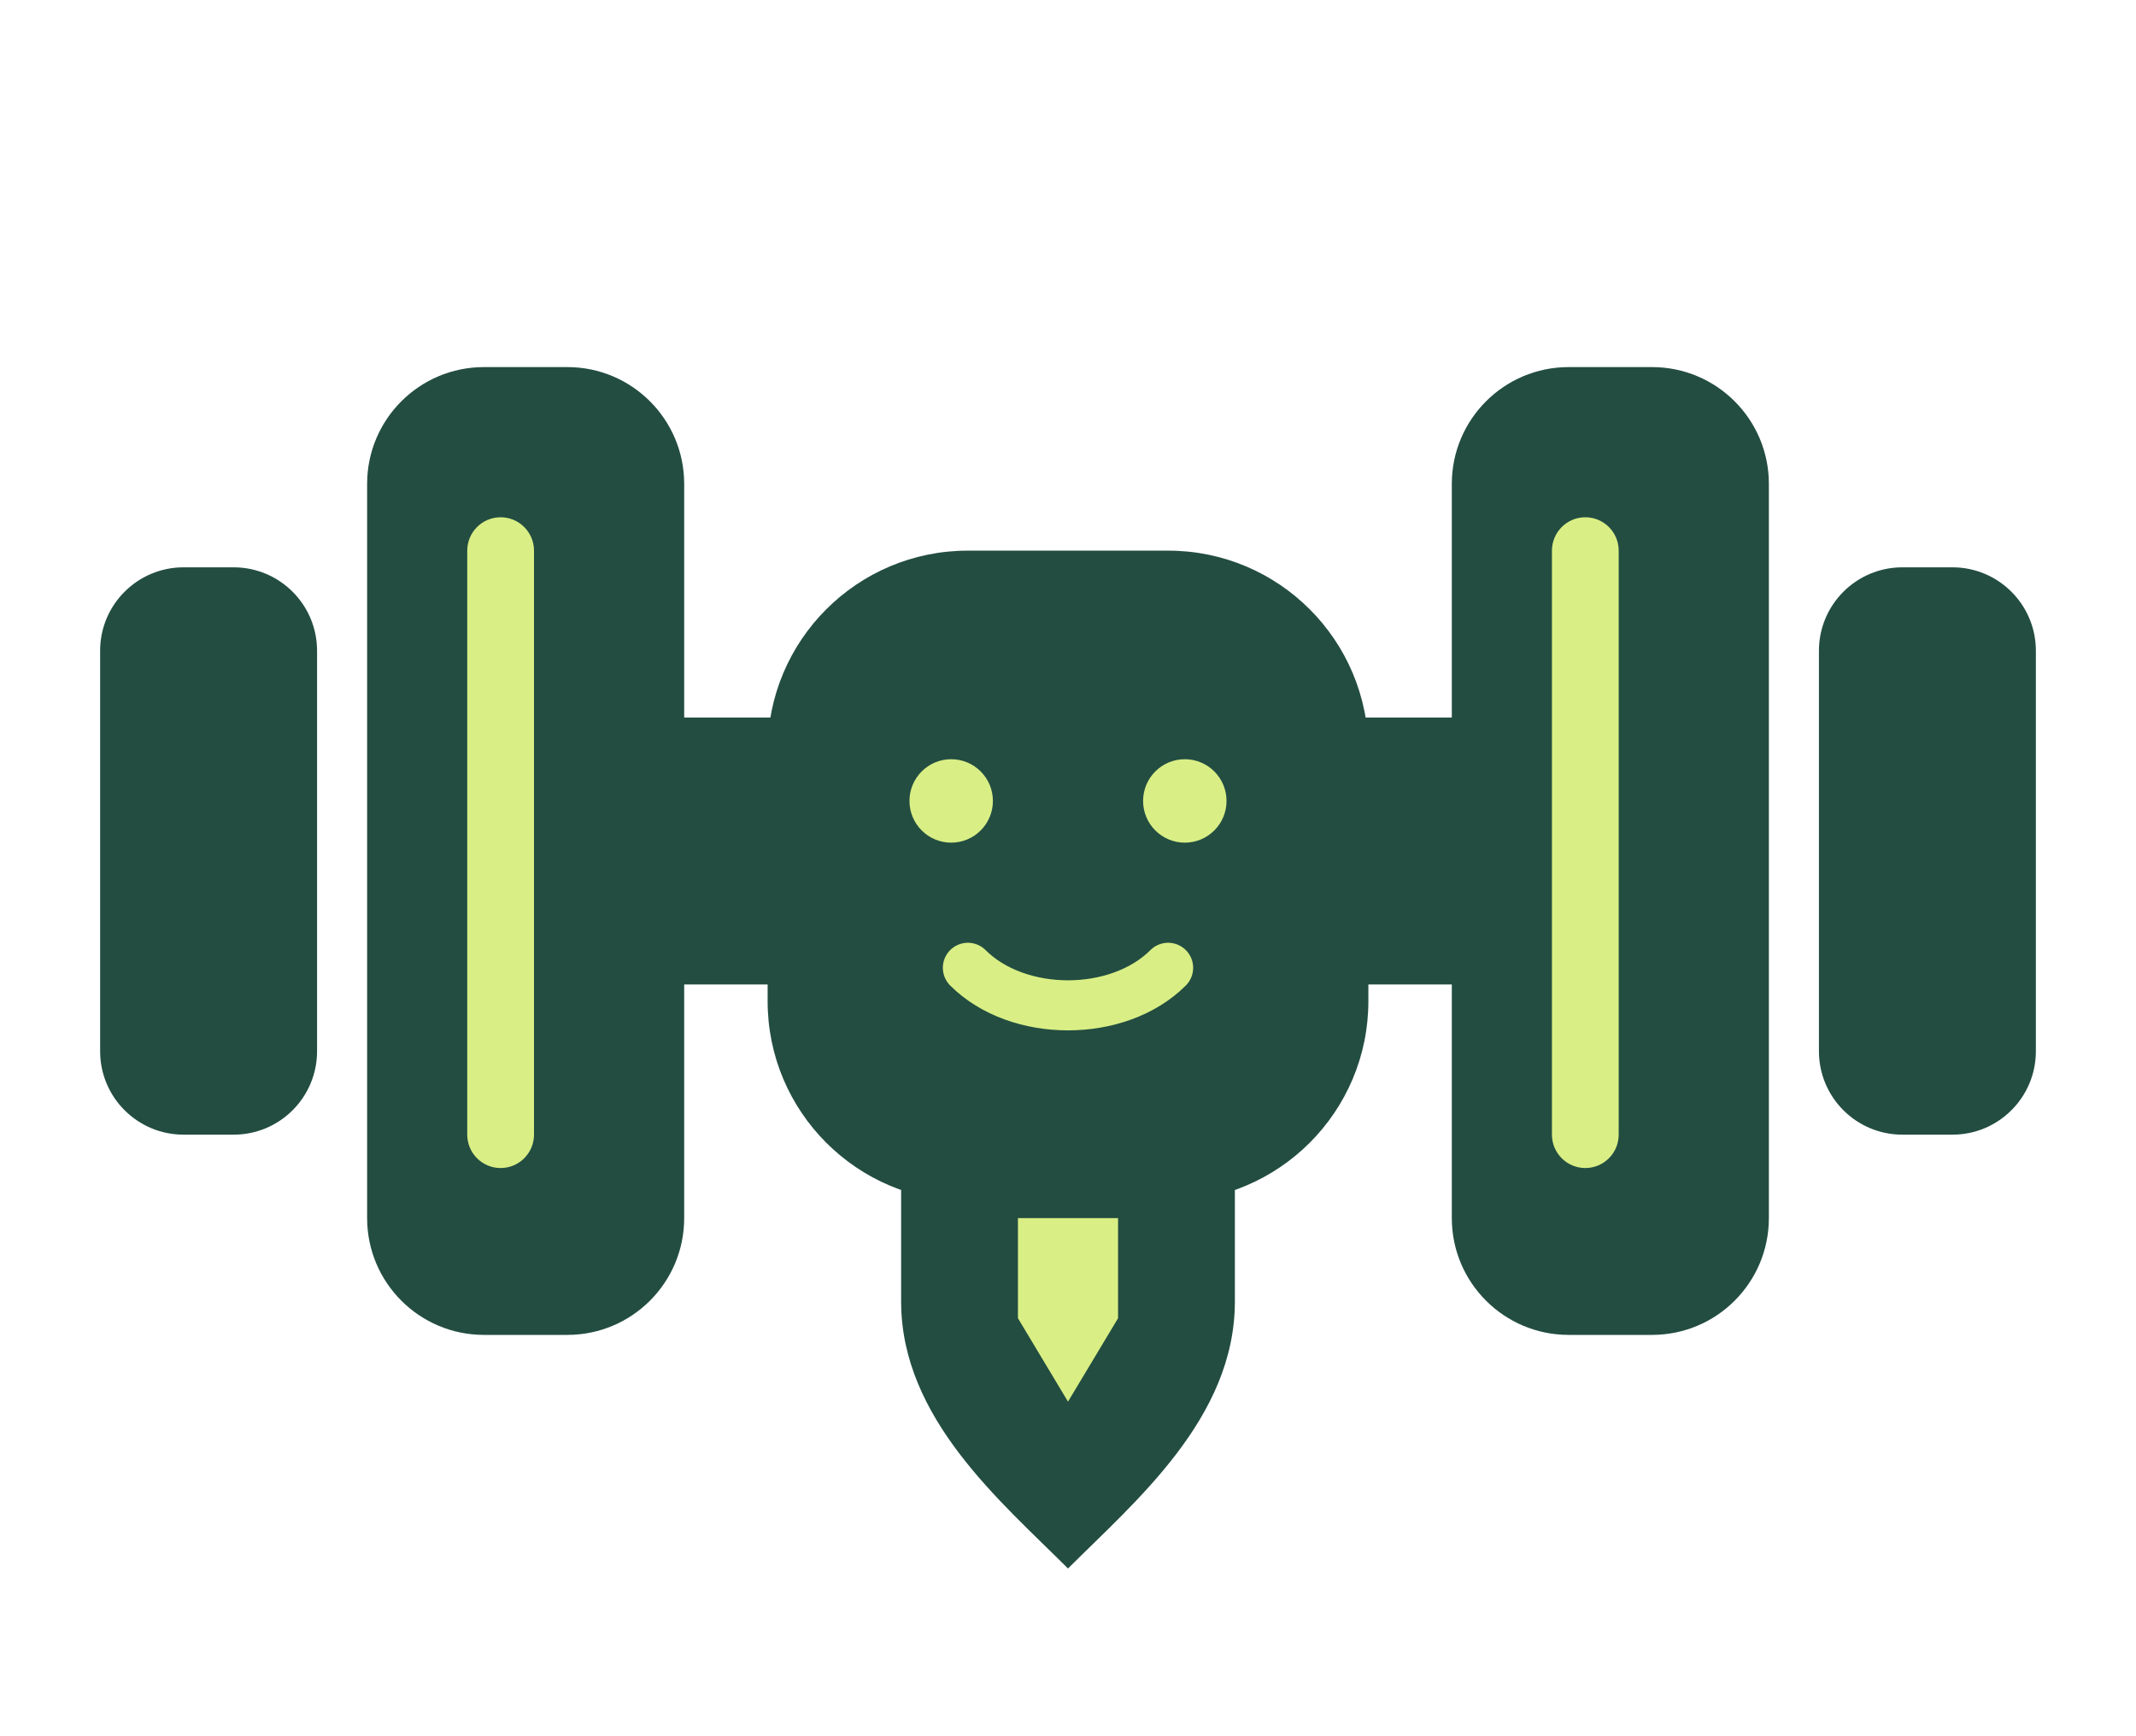
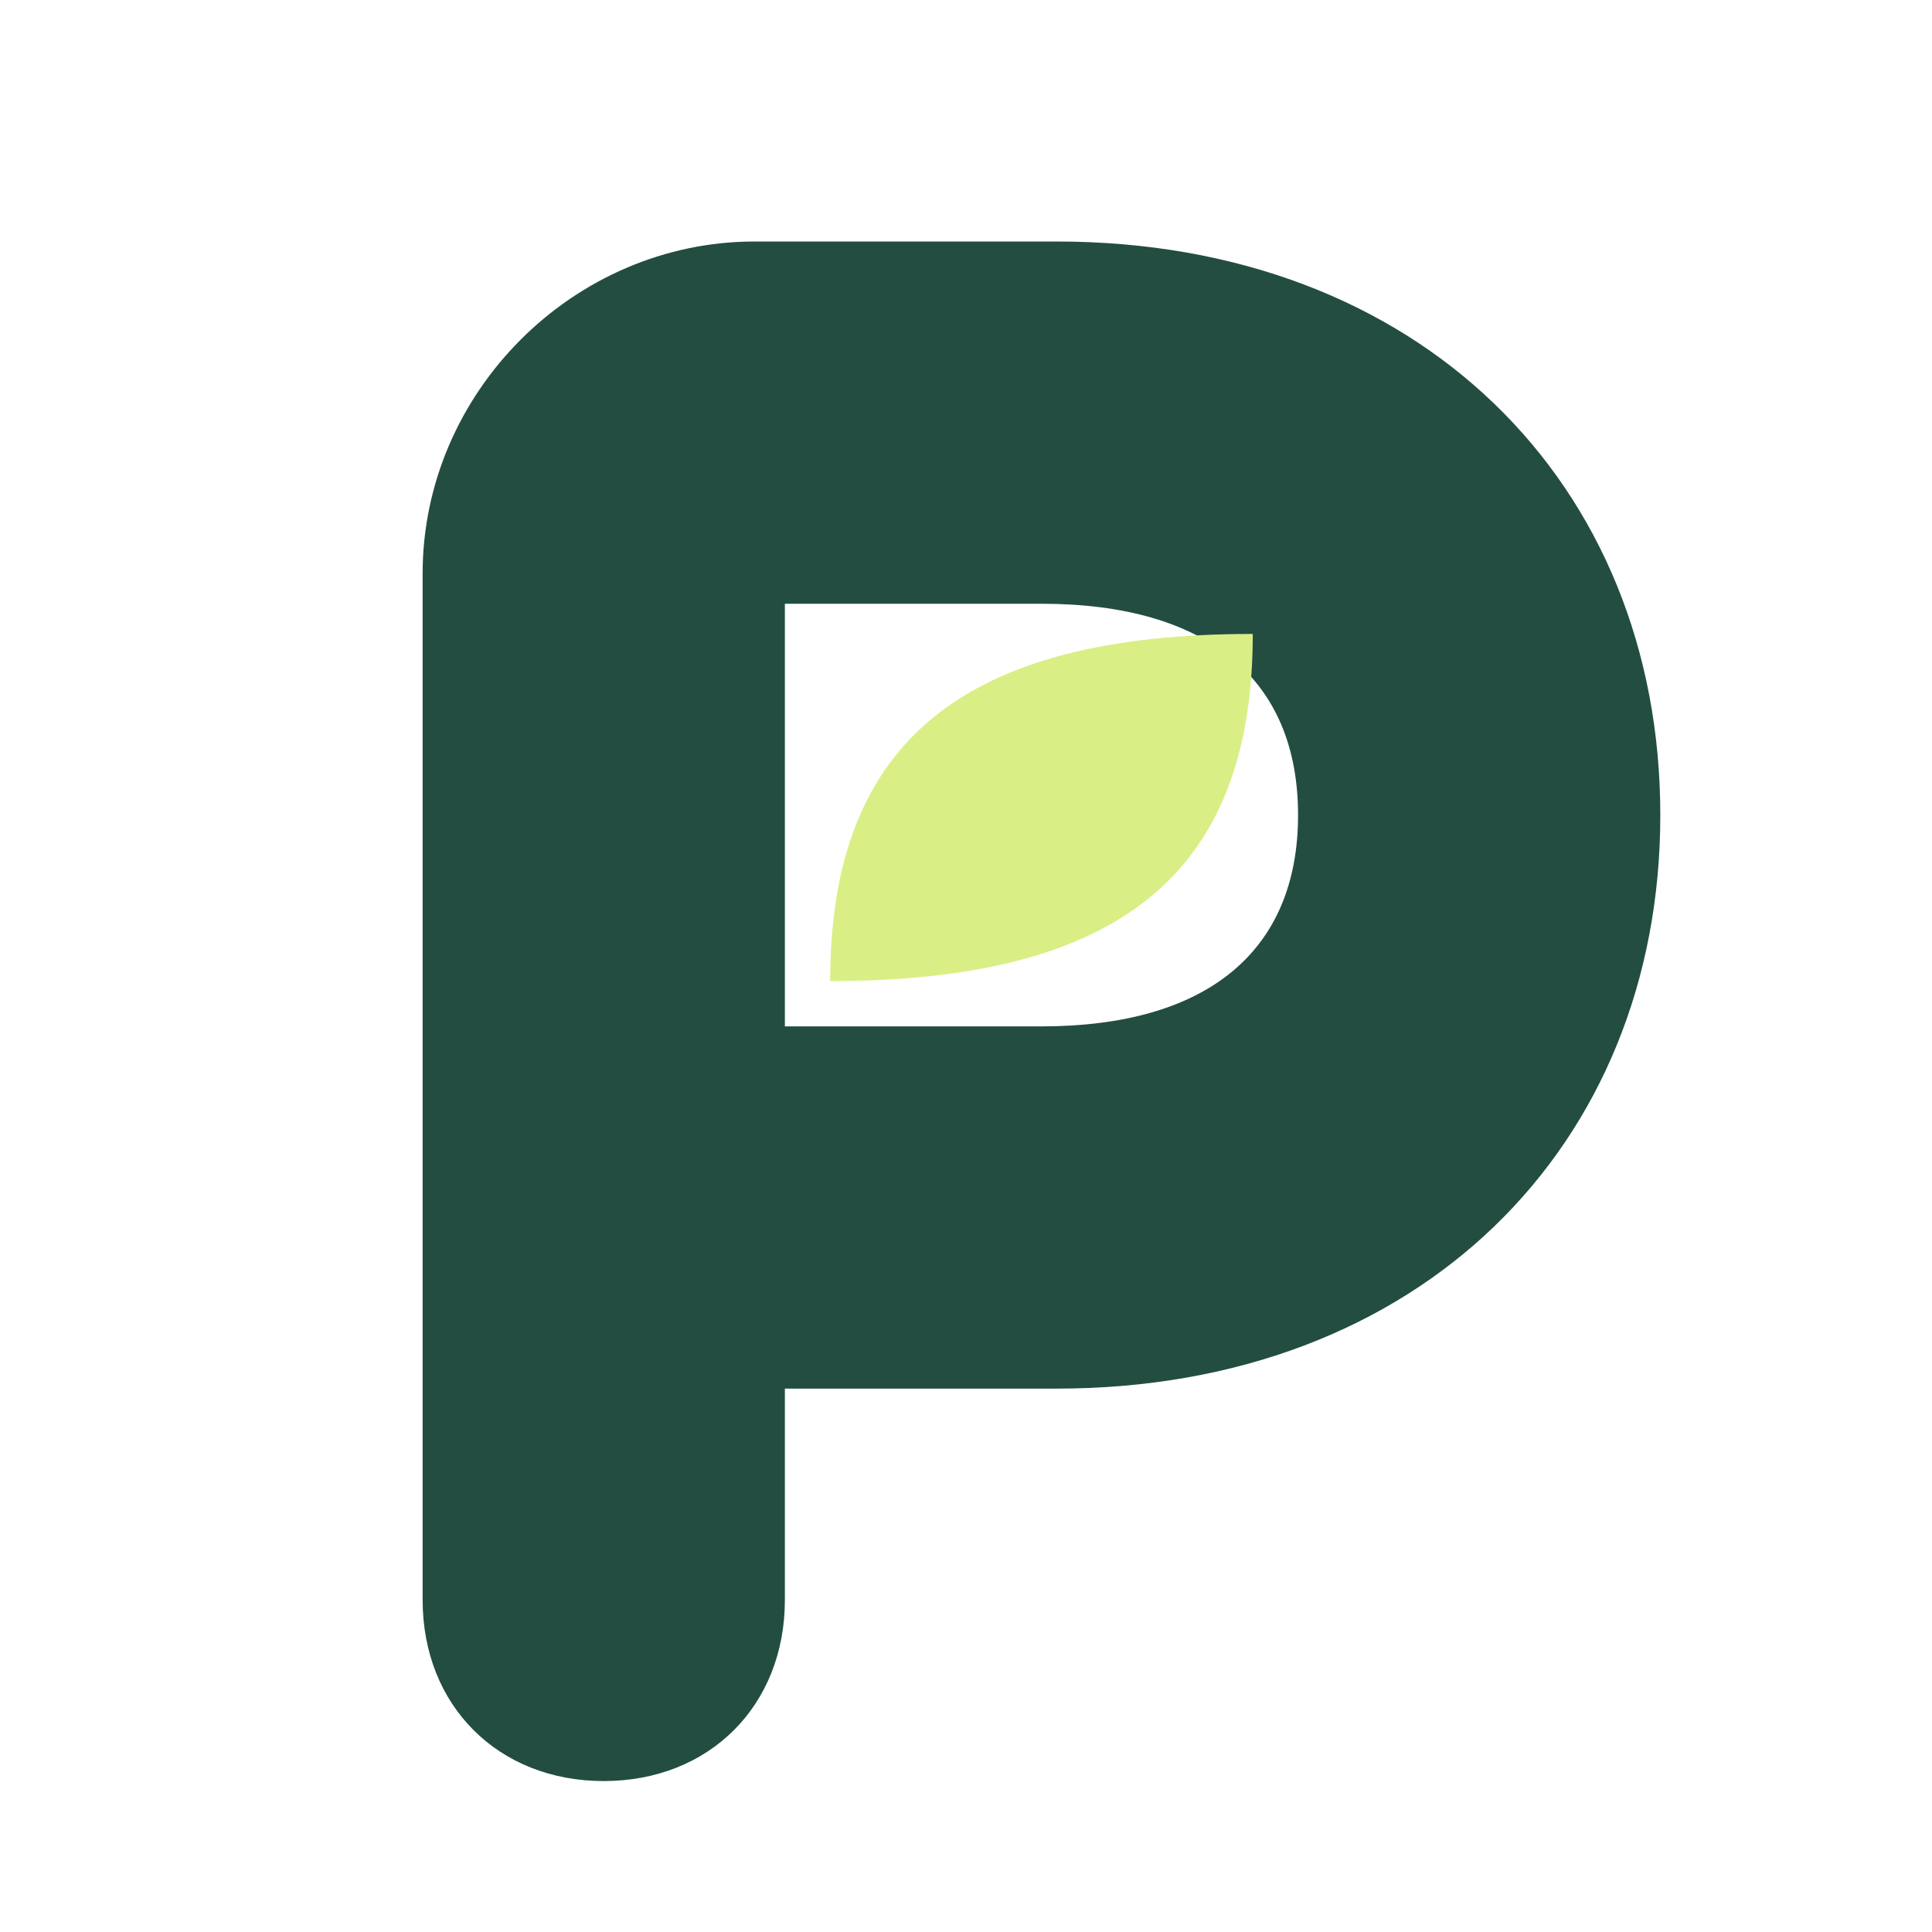
- <svg xmlns="http://www.w3.org/2000/svg" viewBox="0 0 128 104" fill="none">
-   <g fill="#234D41">
-     <rect x="6" y="34" width="13" height="34" rx="5" />
-     <rect x="22" y="22" width="19" height="58" rx="7" />
-     <rect x="87" y="22" width="19" height="58" rx="7" />
-     <rect x="109" y="34" width="13" height="34" rx="5" />
-     <rect x="36" y="43" width="56" height="16" rx="5" />
-     <rect x="46" y="33" width="36" height="39" rx="12" />
-     <path d="M54 69h20v9c0 7-6 12-10 16-4-4-10-9-10-16v-9Z" />
-   </g>
-   <g fill="#D9EF85">
-     <rect x="28" y="31" width="4" height="39" rx="2" />
-     <rect x="93" y="31" width="4" height="39" rx="2" />
-     <circle cx="57" cy="48" r="2.5" />
-     <circle cx="71" cy="48" r="2.5" />
-     <path d="M61 73h6v6l-3 5-3-5v-6Z" />
-   </g>
-   <path d="M58 58c3 3 9 3 12 0" stroke="#D9EF85" stroke-width="3" stroke-linecap="round" />
+ <svg xmlns="http://www.w3.org/2000/svg" viewBox="0 0 128 128" fill="none">
+   <path fill="#234D41" fill-rule="evenodd" d="M28 106V38c0-12 10-22 22-22h20c24 0 40 16 40 38S94 92 70 92H52v14c0 7-5 12-12 12s-12-5-12-12ZM52 40v28h17c11 0 17-5 17-14s-6-14-17-14H52Z" />
+   <path fill="#D9EF85" d="M55 65c0-16 9-23 28-23 0 16-9 23-28 23Z" />
</svg>
